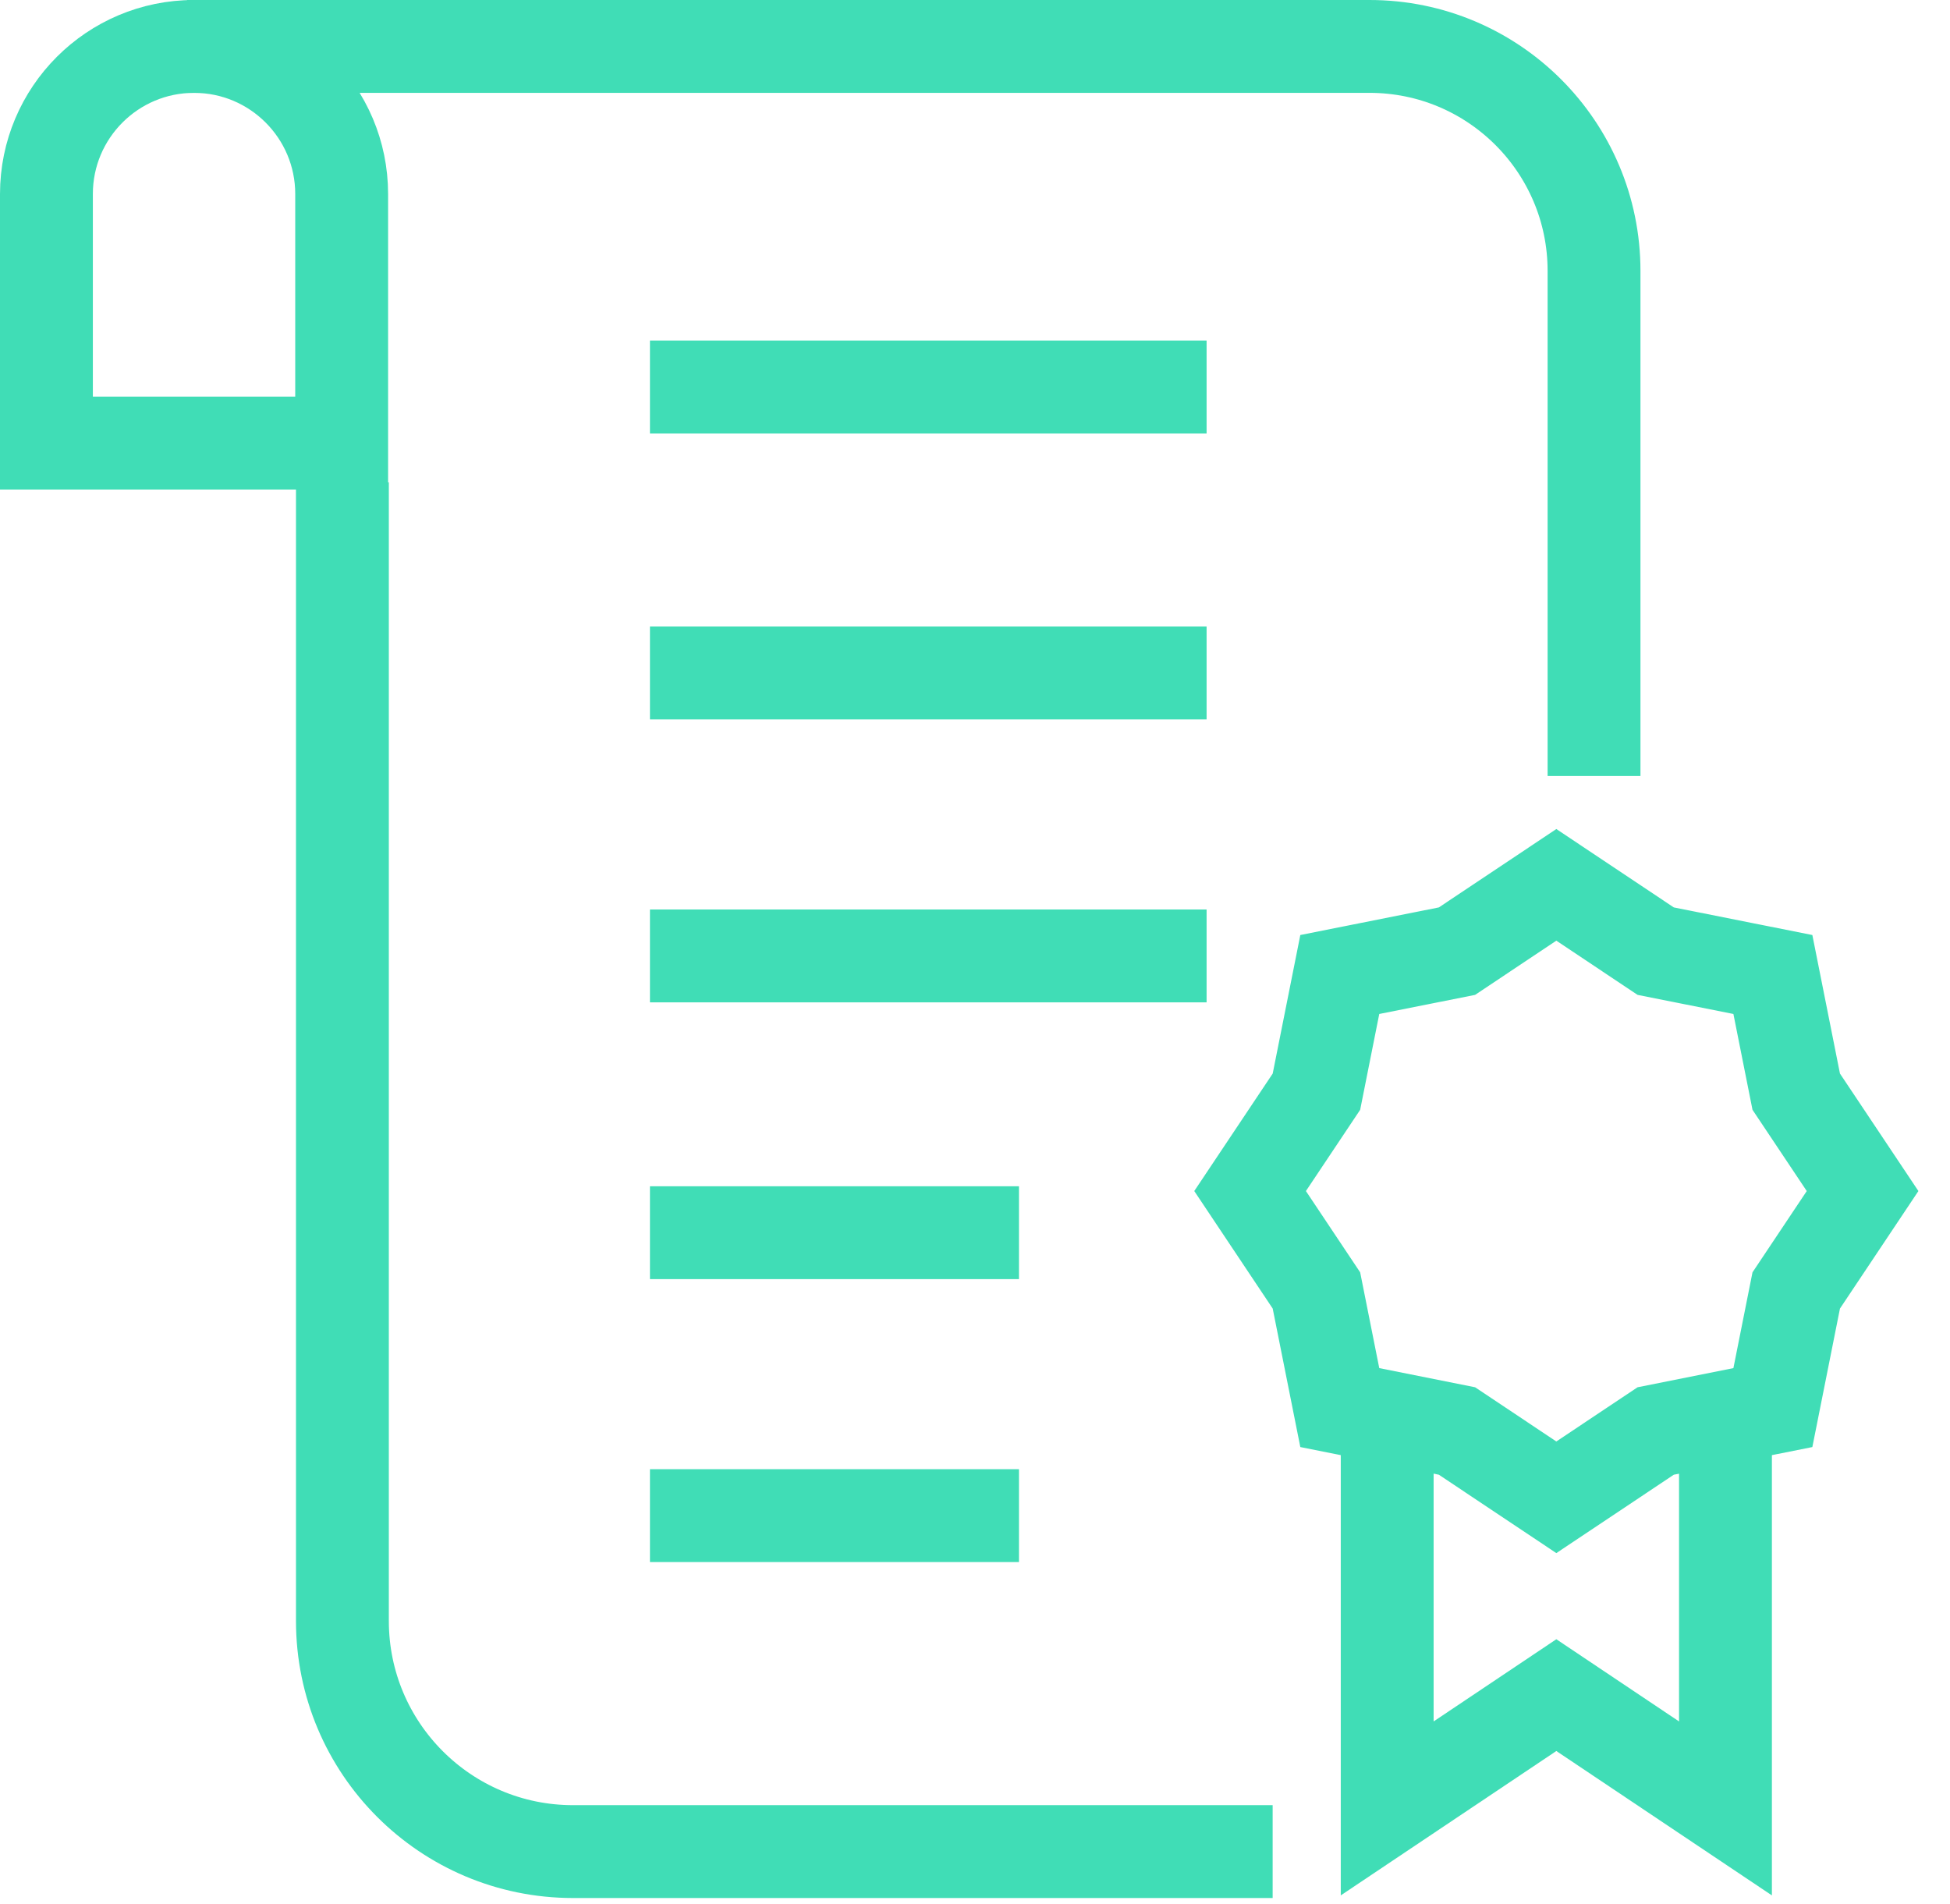
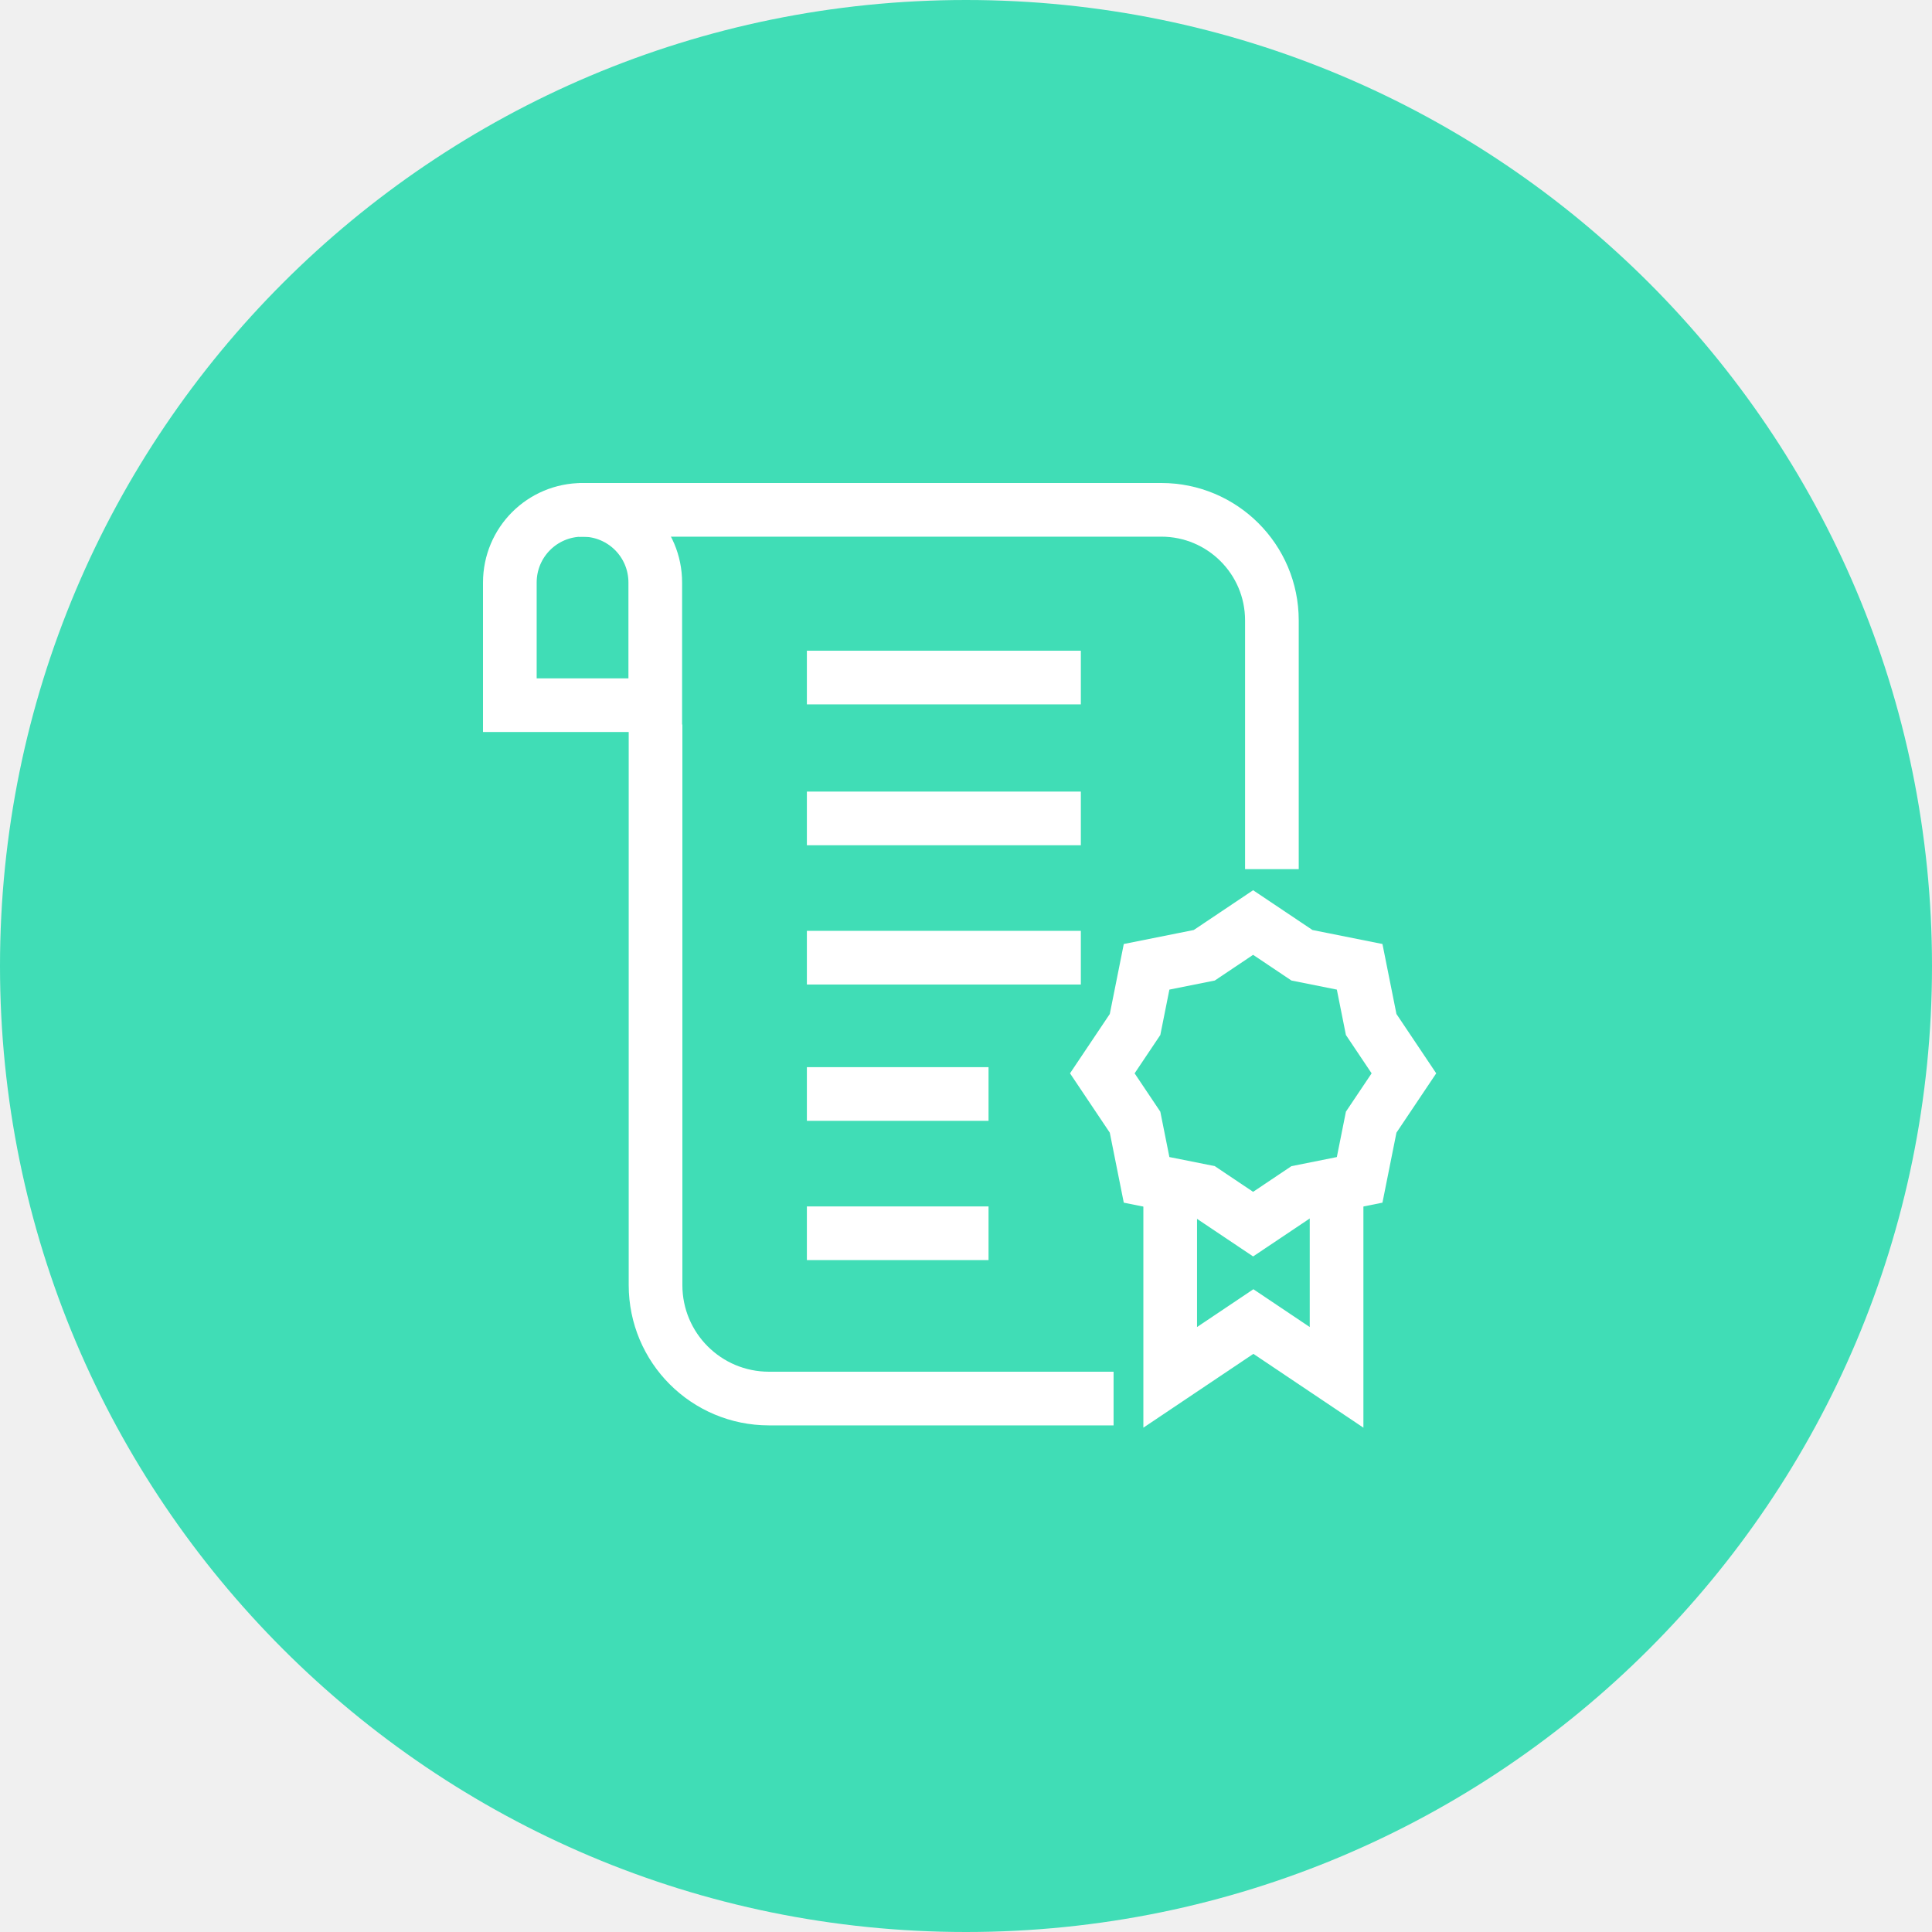
- <svg xmlns="http://www.w3.org/2000/svg" width="42" height="41" viewBox="0 0 42 41" fill="none">
-   <rect width="42" height="41" fill="#F5F5F5" />
-   <g clip-path="url(#clip0_1_6)">
-     <rect width="1920" height="9954" transform="translate(-926 -1632)" fill="white" />
-     <path d="M27.411 39.88H12.342C9.599 39.88 7.375 37.656 7.375 34.912V10.389" stroke="#40DDB6" stroke-width="2" stroke-miterlimit="10" />
-     <path d="M4.026 1H29.497C32.168 1 34.333 3.165 34.333 5.835V16.714" stroke="#40DDB6" stroke-width="2" stroke-miterlimit="10" />
-     <path d="M7.358 9.544H1V4.179C1 2.424 2.424 1 4.179 1C5.935 1 7.359 2.424 7.359 4.179V9.544H7.358Z" stroke="#40DDB6" stroke-width="2" stroke-miterlimit="10" />
-     <path d="M40.117 25.653L38.688 27.794L38.185 30.317L35.661 30.821L33.521 32.249L31.381 30.821L28.857 30.317L28.354 27.794L26.925 25.653L28.354 23.513L28.857 20.989L31.381 20.486L33.521 19.058L35.661 20.486L38.185 20.989L38.688 23.513L40.117 25.653Z" stroke="#40DDB6" stroke-width="2" stroke-miterlimit="10" />
-     <path d="M37.164 30.174V38.95L33.521 36.51L29.878 38.95V30.174" stroke="#40DDB6" stroke-width="2" stroke-miterlimit="10" />
-     <path d="M13.999 8.335H25.988" stroke="#40DDB6" stroke-width="2" stroke-miterlimit="10" />
-     <path d="M13.999 14.495H25.988" stroke="#40DDB6" stroke-width="2" stroke-miterlimit="10" />
-     <path d="M13.999 20.589H25.988" stroke="#40DDB6" stroke-width="2" stroke-miterlimit="10" />
-     <path d="M13.999 26.55H21.947" stroke="#40DDB6" stroke-width="2" stroke-miterlimit="10" />
-     <path d="M13.999 32.644H21.947" stroke="#40DDB6" stroke-width="2" stroke-miterlimit="10" />
-     <rect x="-31" y="-30" width="295.117" height="140" stroke="#E3E3E3" />
-   </g>
-   <defs>
-     <clipPath id="clip0_1_6">
-       <rect width="1920" height="9954" fill="white" transform="translate(-926 -1632)" />
-     </clipPath>
-   </defs>
+ <svg xmlns="http://www.w3.org/2000/svg" width="72" height="72" viewBox="0 0 72 72" fill="none">
+   <circle cx="36" cy="36" r="36" fill="#40DDB6" />
+   <path d="M41.5 52.12H28.66C26.32 52.12 24.43 50.23 24.43 47.89V27" stroke="white" stroke-width="2" stroke-miterlimit="10" />
+   <path d="M21.58 19H43.28C45.55 19 47.4 20.84 47.4 23.12V32.39" stroke="white" stroke-width="2" stroke-miterlimit="10" />
+   <path d="M24.42 26.28H19V21.71C19 20.21 20.21 19 21.71 19C23.21 19 24.42 20.21 24.42 21.71V26.28Z" stroke="white" stroke-width="2" stroke-miterlimit="10" />
+   <path d="M52.32 40L51.1 41.82L50.67 43.97L48.52 44.4L46.7 45.62L44.88 44.4L42.73 43.97L42.3 41.82L41.08 40L42.3 38.18L42.73 36.03L44.88 35.6L46.7 34.38L48.52 35.6L50.67 36.03L51.1 38.18L52.32 40Z" stroke="white" stroke-width="2" stroke-miterlimit="10" />
+   <path d="M49.81 43.85V51.33L46.71 49.25L43.61 51.33V43.85" stroke="white" stroke-width="2" stroke-miterlimit="10" />
+   <path d="M30.07 25.25H40.28" stroke="white" stroke-width="2" stroke-miterlimit="10" />
+   <path d="M30.07 30.5H40.28" stroke="white" stroke-width="2" stroke-miterlimit="10" />
+   <path d="M30.07 35.69H40.28" stroke="white" stroke-width="2" stroke-miterlimit="10" />
+   <path d="M30.07 40.77H36.84" stroke="white" stroke-width="2" stroke-miterlimit="10" />
+   <path d="M30.07 45.96H36.84" stroke="white" stroke-width="2" stroke-miterlimit="10" />
</svg>
